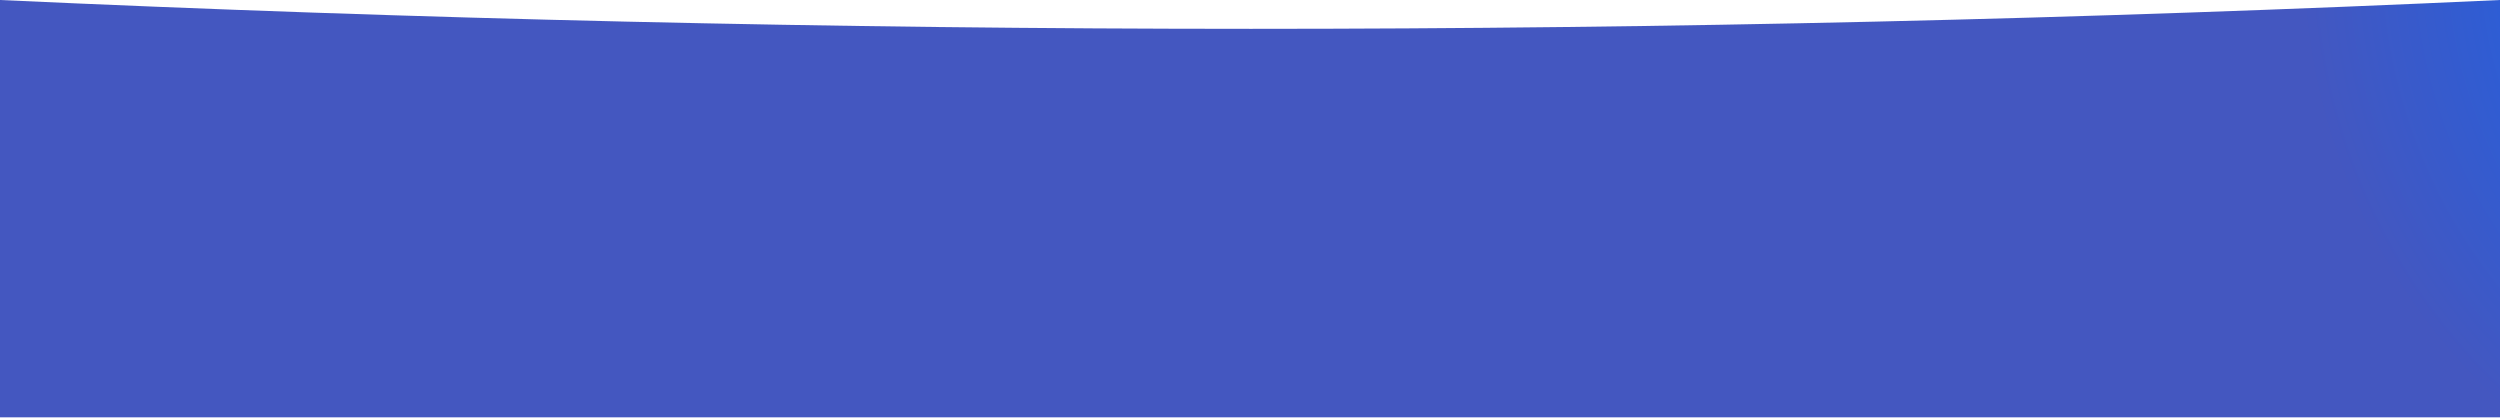
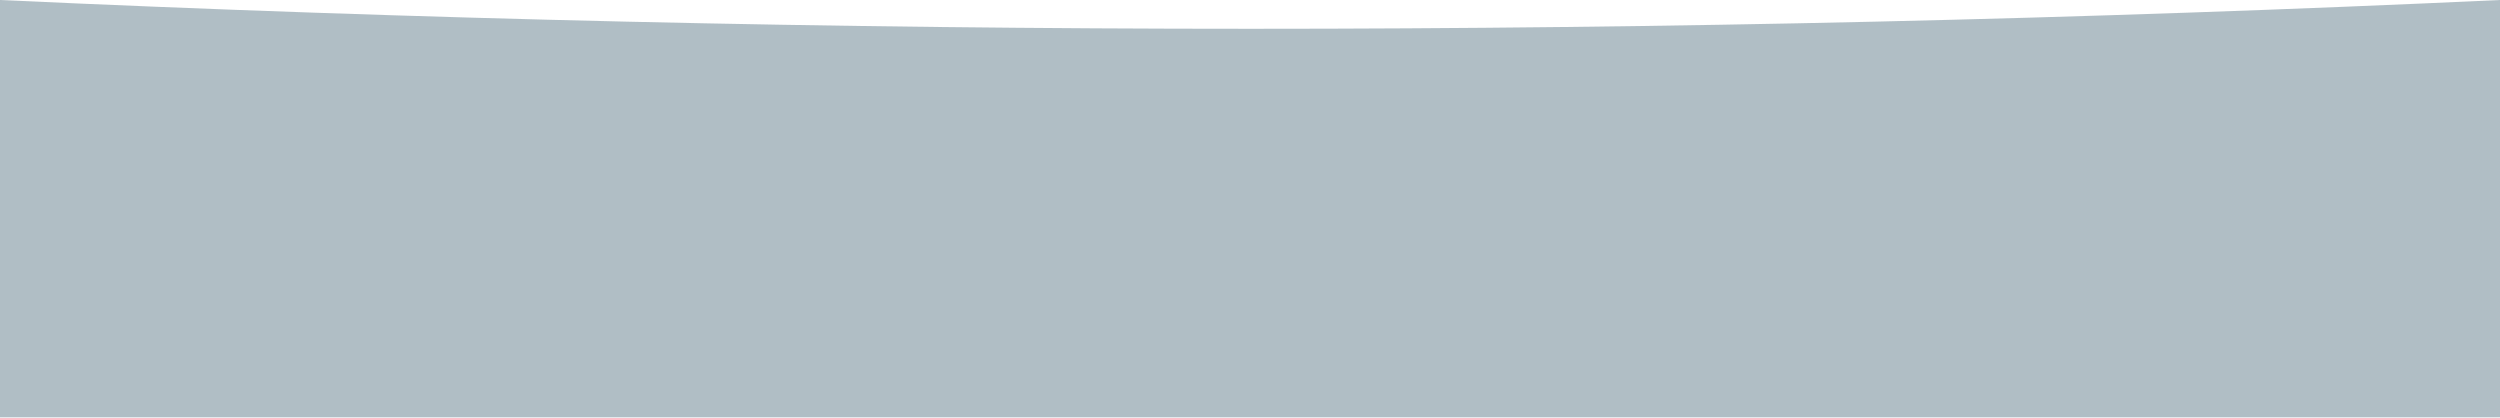
- <svg xmlns="http://www.w3.org/2000/svg" width="1294px" height="216px" viewBox="0 0 1294 216" version="1.1">
-   <defs>
-     <radialGradient cx="116.708%" cy="110.133%" fx="116.708%" fy="110.133%" r="147.8%" gradientTransform="translate(1.167079,1.101332),scale(0.166924,1),rotate(-170.6399),translate(-1.167079,-1.101332)" id="radialGradient-1">
-       <stop stop-color="#0069FF" offset="0%" />
-       <stop stop-color="#0269FD" offset="2.913%" />
-       <stop stop-color="#0369FC" offset="4.505%" />
-       <stop stop-color="#0468FB" offset="6.005%" />
-       <stop stop-color="#1165EF" offset="25.482%" />
-       <stop stop-color="#4457C0" offset="100%" />
-     </radialGradient>
-   </defs>
-   <g id="Ressource" stroke="none" stroke-width="1" fill="none" fill-rule="evenodd">
-     <g id="wave_footer" fill="url(#radialGradient-1)">
-       <path d="M0,0 L1294,3.28701505e-11 L1294,216 C1078.477,206.05 862.976,201.075 647.497,201.075 C432.019,201.075 216.186,206.05 6.60793035e-14,216 L0,0 Z" id="Image-Hero-Copy" transform="translate(647, 108) scale(1, -1) translate(-647, -108) " />
+ <svg xmlns="http://www.w3.org/2000/svg" version="1.1" id="Layer_1" x="0px" y="0px" viewBox="0 0 1294 216" style="enable-background:new 0 0 1294 216;" xml:space="preserve">
+   <style type="text/css">
+ 	.st0{fill:#B0BEC5;}
+ </style>
+   <g id="Ressource">
+     <g id="wave_footer">
+       <path id="Image-Hero-Copy" class="st0" d="M0,216h1294V0c-215.5,10-431,14.9-646.5,14.9S216.2,10,0,0V216z" />
    </g>
  </g>
</svg>
